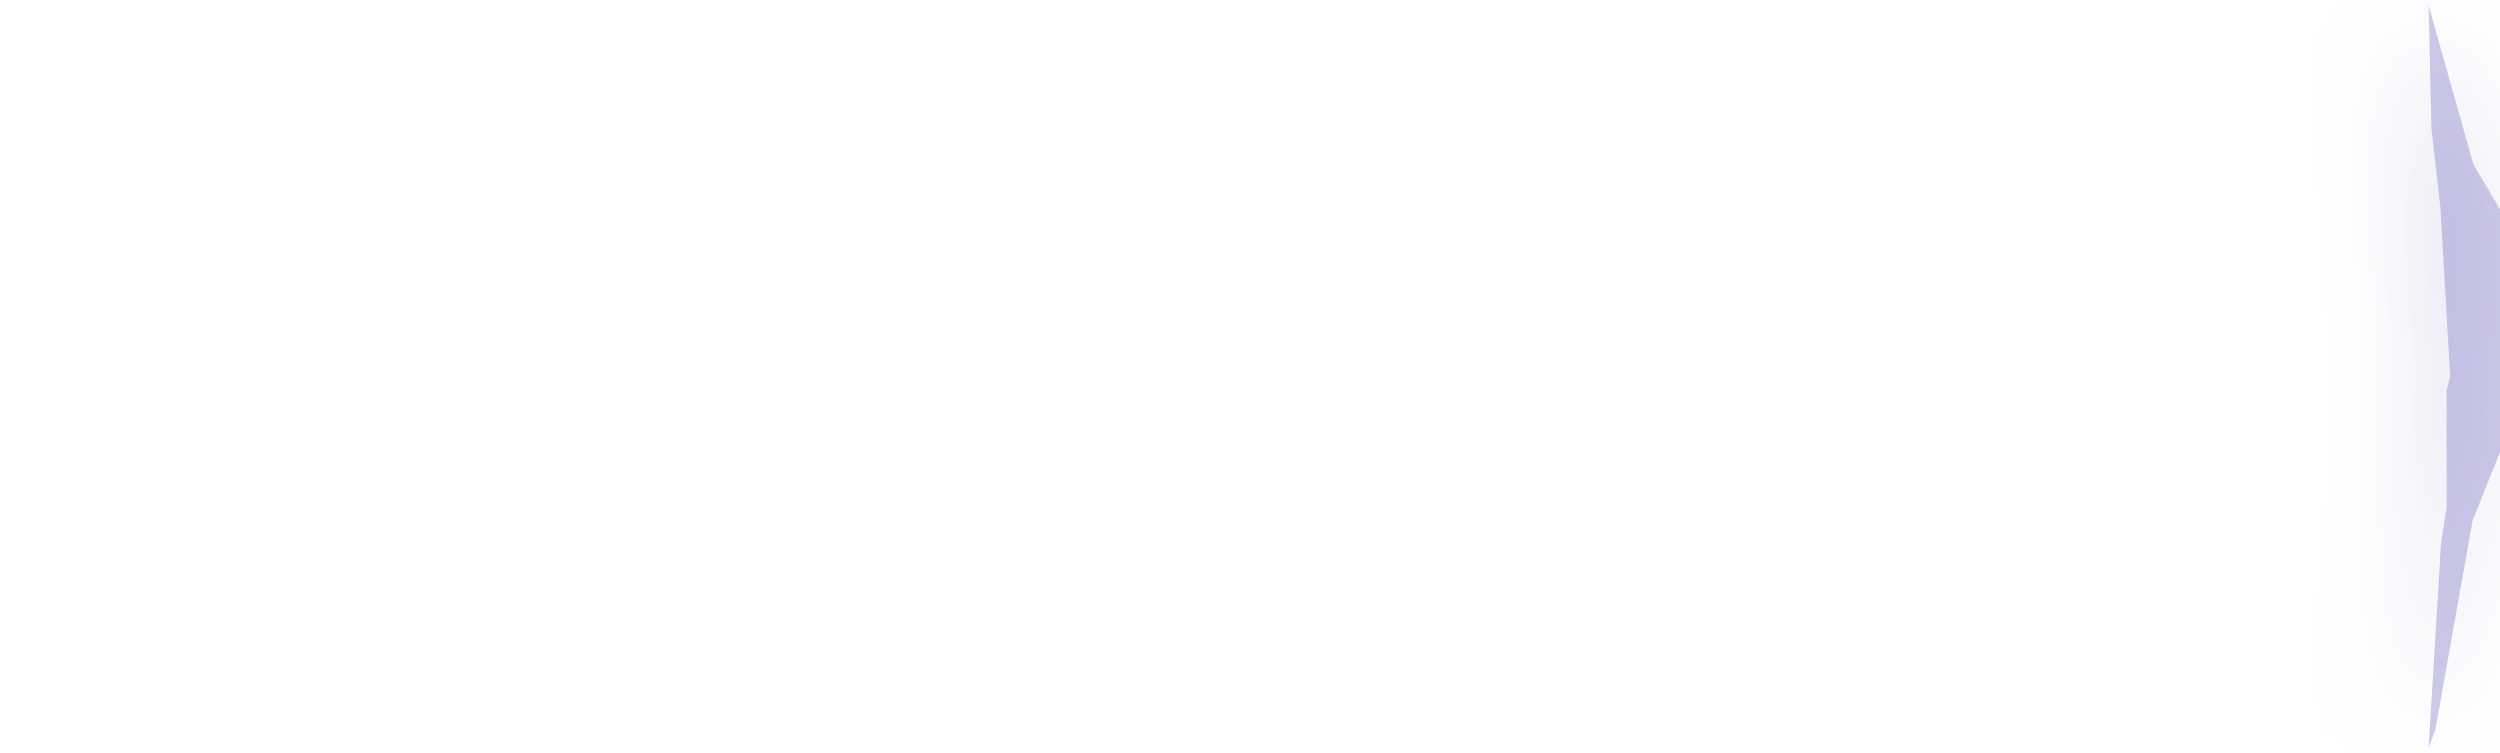
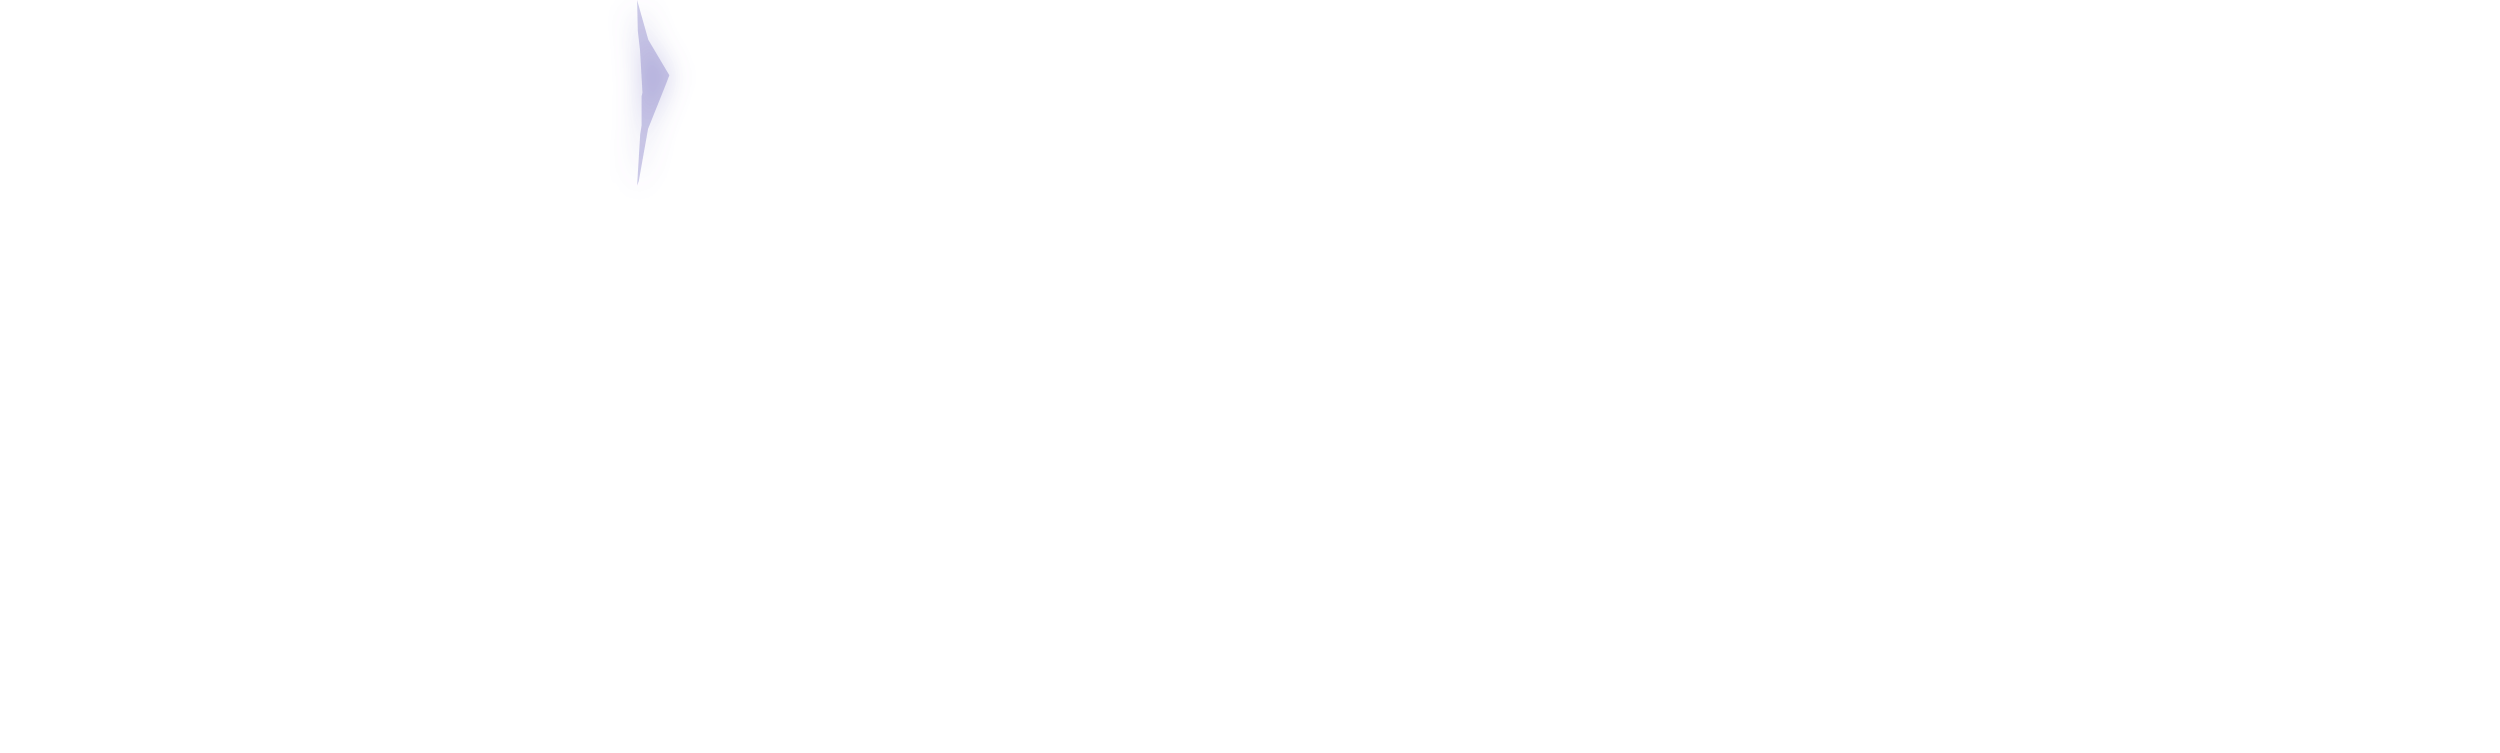
- <svg xmlns="http://www.w3.org/2000/svg" height="280" preserveAspectRatio="none" version="1.1" width="930">
-   <rect fill="none" height="280" width="1024" x="0" y="0" />
-   <g transform="scale(4) translate(-11.13636, 0.5)">
-     <path d="M 237.00 0.00 L 237.26 11.49 L 238.09 18.72 L 239.00 34.50 L 239.00 34.50 L 238.67 35.81 L 238.68 46.63 L 238.15 50.04 L 237.00 69.00 L 237.00 69.00 L 237.62 67.41 L 241.08 47.94 L 241.08 47.94 L 247.36 32.25 L 249.00 28.00 L 249.00 28.00 L 241.16 14.79 L 241.16 14.79 L 237.00 0.00 " fill="#726ebf" fill-opacity="0.353" label="middle" layer="1" filter="drop-shadow(0px 0px 5px #726ebf)" />
-   </g>
+ <svg xmlns="http://www.w3.org/2000/svg" height="280" width="930">
+   <path d="M 237.00 0.00 L 237.26 11.49 L 238.09 18.72 L 239.00 34.50 L 239.00 34.50 L 238.67 35.81 L 238.68 46.63 L 238.15 50.04 L 237.00 69.00 L 237.00 69.00 L 237.62 67.41 L 241.08 47.94 L 241.08 47.94 L 247.36 32.25 L 249.00 28.00 L 249.00 28.00 L 241.16 14.79 L 241.16 14.79 L 237.00 0.00 " fill="#726ebf" fill-opacity="0.353" label="middle" layer="1" fill-hsl="243,39,59" filter="drop-shadow(0px 0px 5px #726ebf)" />
</svg>
